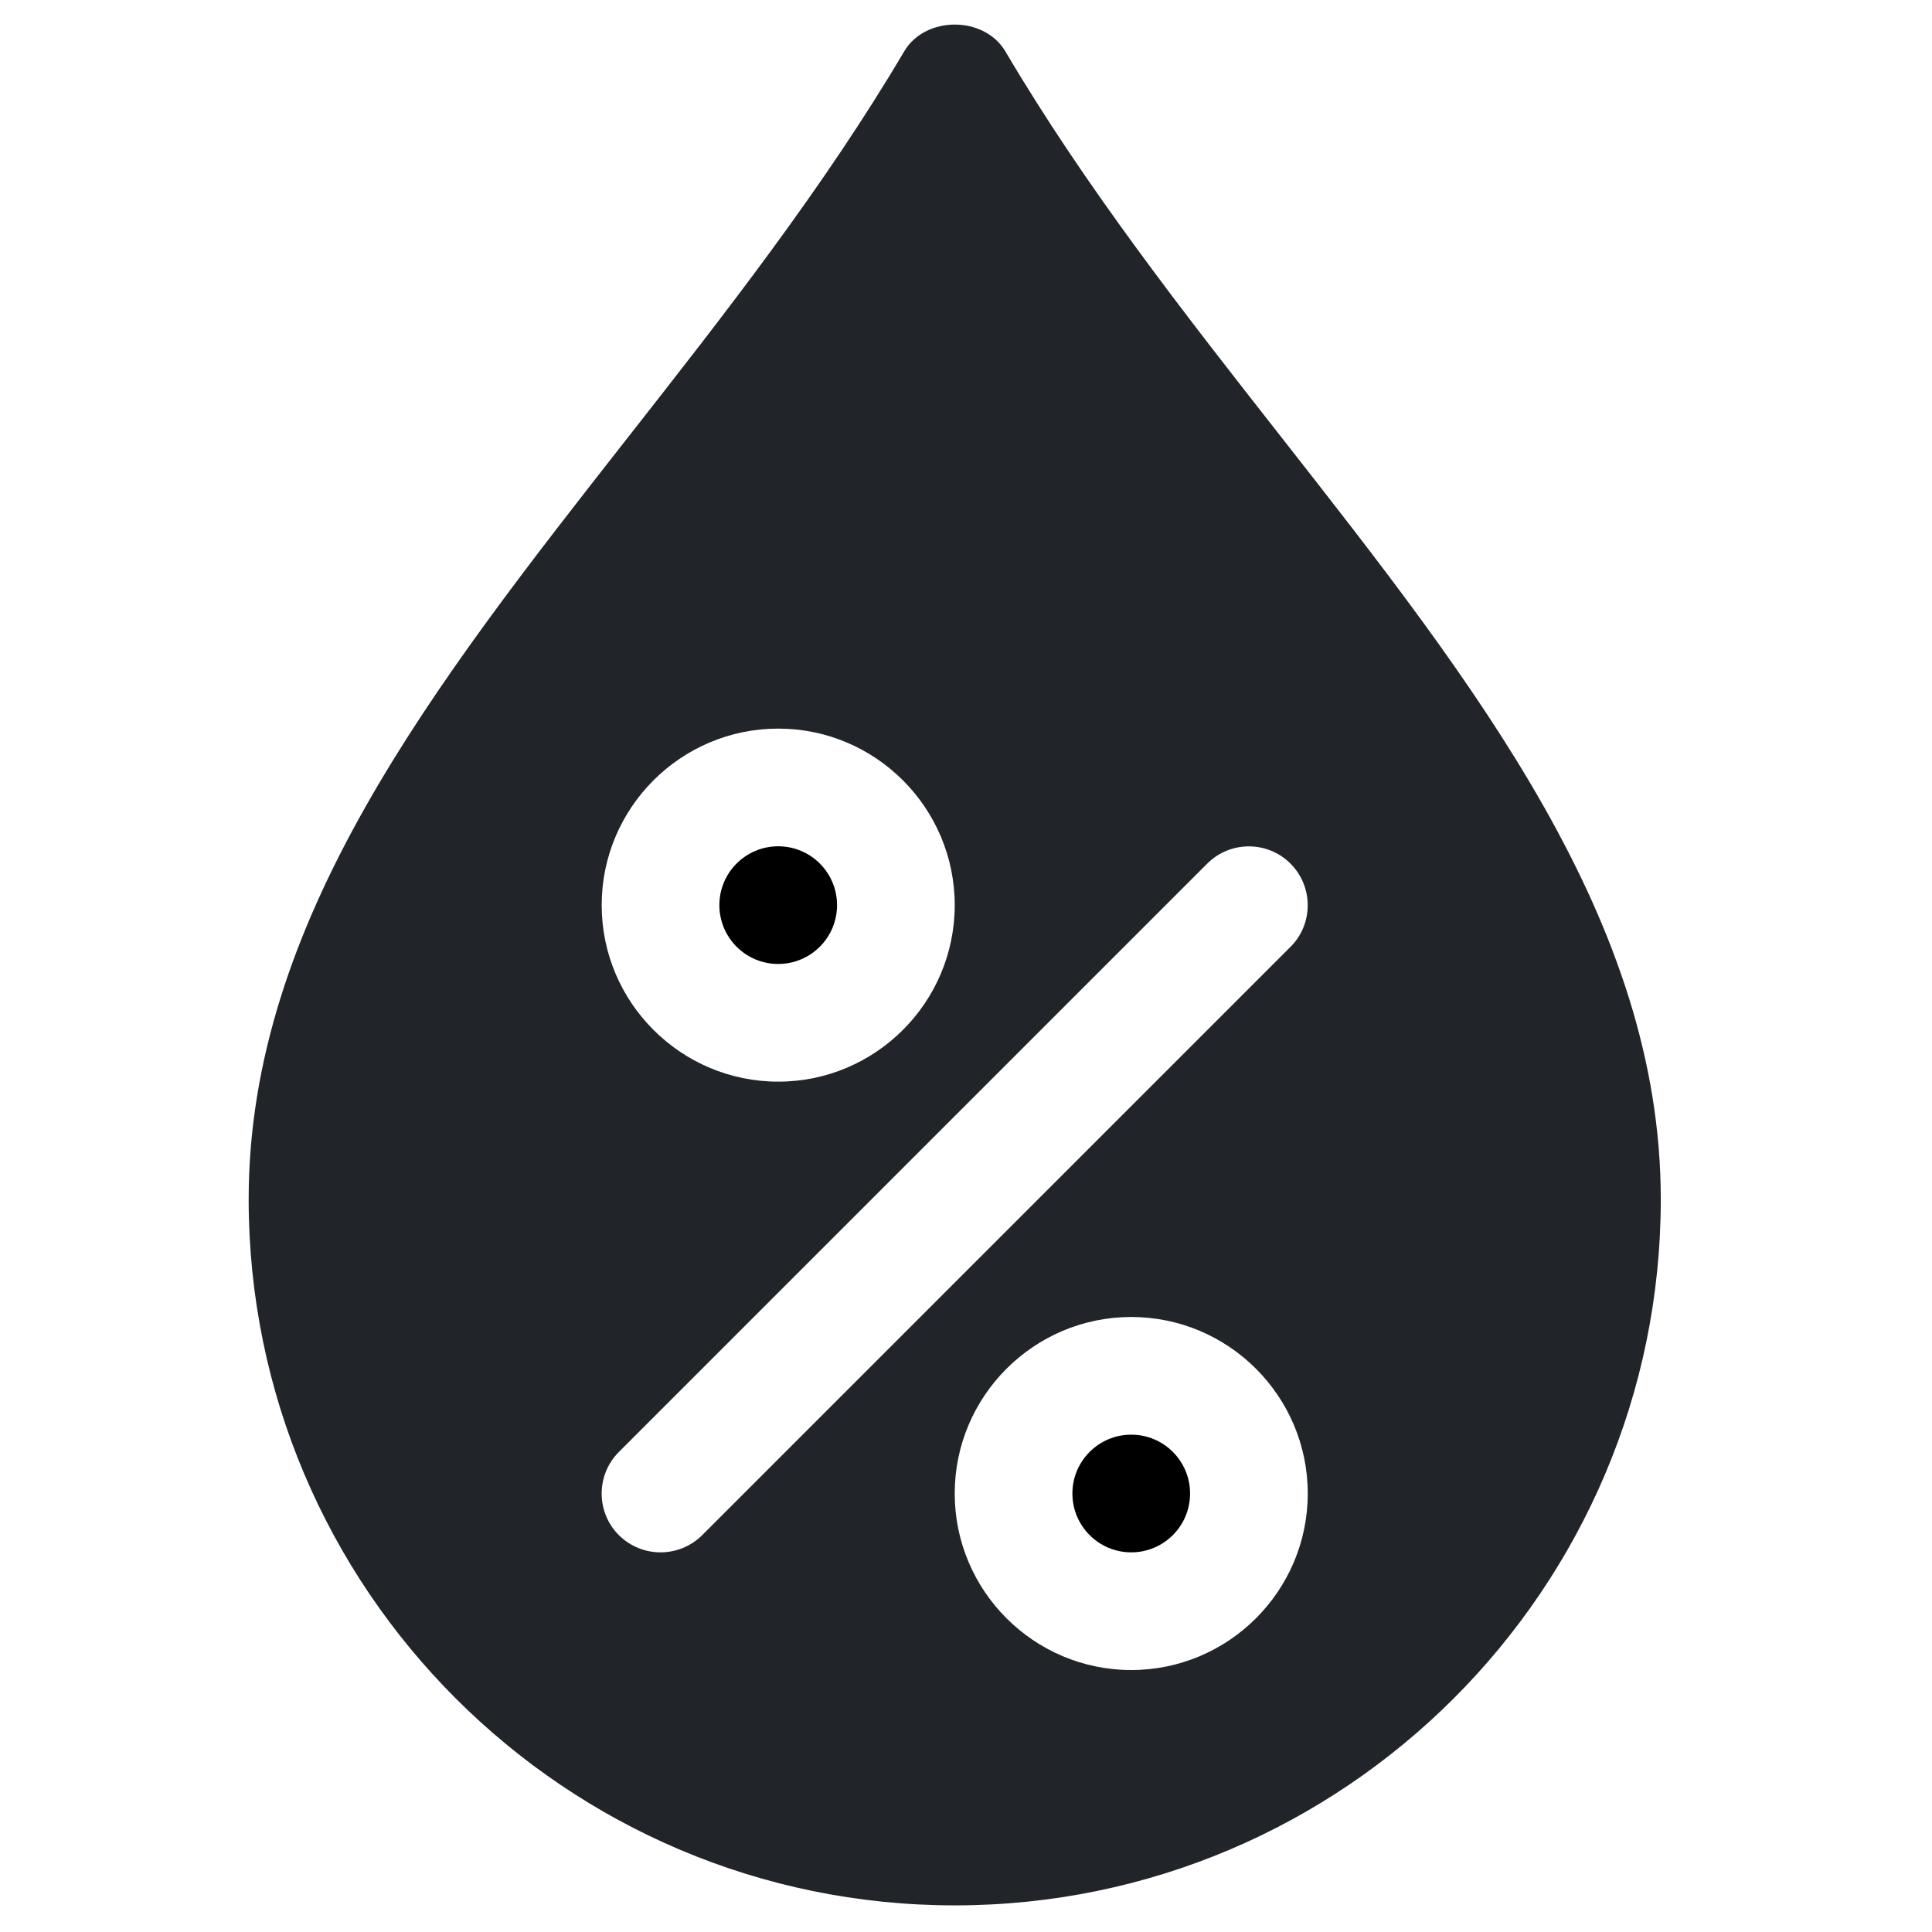
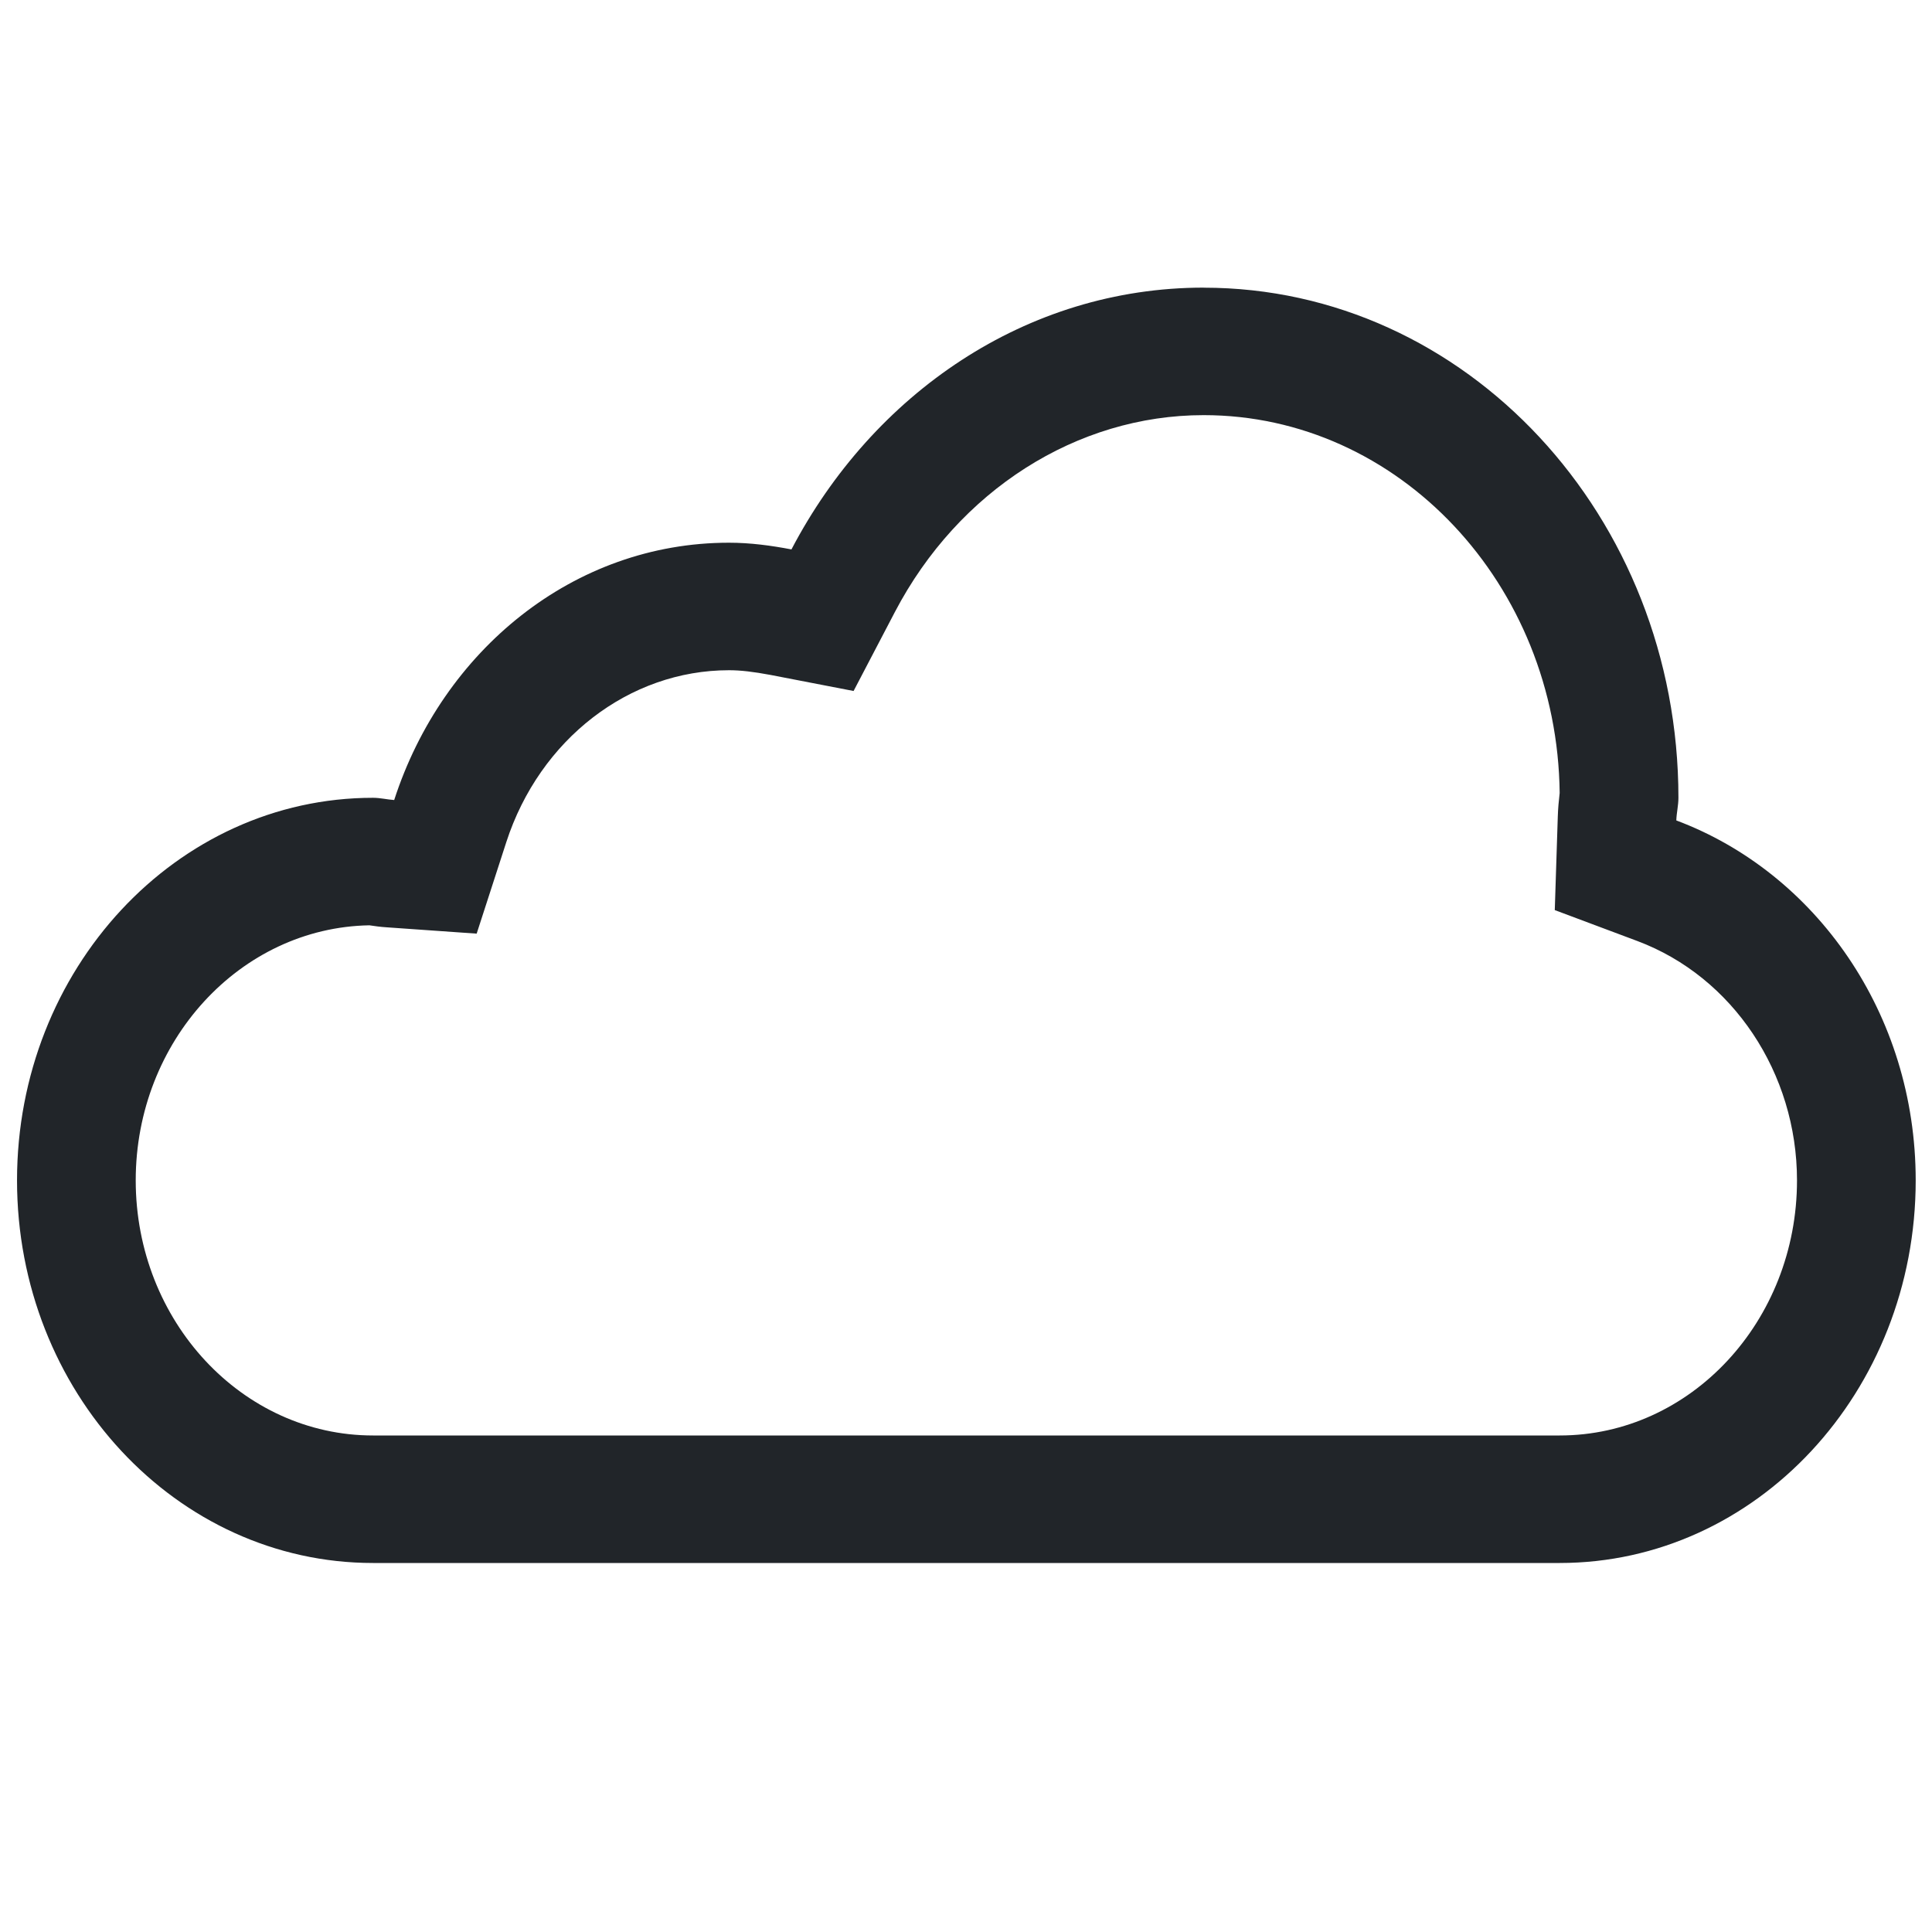
- <svg xmlns="http://www.w3.org/2000/svg" version="1.1" viewBox="0 0 32 32" xmlSpace="preserve" xmlnsCc="http://creativecommons.org/ns#" xmlnsDc="http://purl.org/dc/elements/1.1/" xmlnsRdf="http://www.w3.org/1999/02/22-rdf-syntax-ns#">
-   <g transform="matrix(1.9491 0 0 1.9491 .22041 .37346)">
-     <circle cx="9.5" cy="12.5" r=".5" />
-     <circle cx="6.5" cy="7.5" r=".5" />
-     <path d="m10.776 3.524c-0.818-1.043-1.663-2.121-2.345-3.278-0.18-0.305-0.682-0.305-0.861 0-0.683 1.157-1.528 2.235-2.346 3.278-1.658 2.115-3.224 4.113-3.224 6.476 0 3.309 2.691 6 6 6s6-2.691 6-6c0-2.363-1.566-4.361-3.224-6.476zm-4.276 2.476c0.827 0 1.5 0.673 1.5 1.5s-0.673 1.5-1.5 1.5-1.5-0.673-1.5-1.5 0.673-1.5 1.5-1.5zm3 8c-0.827 0-1.5-0.673-1.5-1.5s0.673-1.5 1.5-1.5 1.5 0.673 1.5 1.5-0.673 1.5-1.5 1.5zm1.354-6.146-5 5c-0.098 0.097-0.226 0.146-0.354 0.146s-0.256-0.049-0.354-0.146c-0.195-0.195-0.195-0.512 0-0.707l5-5c0.195-0.195 0.512-0.195 0.707 0s0.196 0.512 1e-3 0.707z" fill="#212529" />
-   </g>
+ <svg xmlns="http://www.w3.org/2000/svg" xmlnsDc="http://purl.org/dc/elements/1.1/" xmlnsCc="http://creativecommons.org/ns#" xmlnsRdf="http://www.w3.org/1999/02/22-rdf-syntax-ns#" xmlnsSvg="http://www.w3.org/2000/svg" xmlnsSodipodi="http://sodipodi.sourceforge.net/DTD/sodipodi-0.dtd" xmlnsInkscape="http://www.inkscape.org/namespaces/inkscape" version="1.1" x="0px" y="0px" viewBox="0 0 32 32" xmlSpace="preserve" id="svg3797" sodipodiDocname="cloudGood.svg" width="32" height="32" inkscapeVersion="0.92.4 (5da689c313, 2019-01-14)">
+   <defs id="defs3801" />
+   <sodipodiNamedview pagecolor="#ffffff" bordercolor="#666666" borderopacity="1" objecttolerance="10" gridtolerance="10" guidetolerance="10" id="namedview3799" showgrid="false" />
+   <path id="path10" d="m 19.937,6.876 c 3.228,0 5.858,2.801 5.896,6.259 -0.015,0.128 -0.027,0.256 -0.031,0.388 l -0.05,1.551 1.367,0.512 c 1.581,0.592 2.645,2.187 2.645,3.965 0,2.331 -1.762,4.225 -3.931,4.225 H 6.179 c -2.167,0 -3.931,-1.894 -3.931,-4.225 0,-2.306 1.731,-4.188 3.87,-4.225 0.092,0.014 0.188,0.027 0.284,0.033 l 1.493,0.105 0.491,-1.516 c 0.553,-1.704 2.035,-2.847 3.689,-2.847 0.192,0 0.403,0.025 0.687,0.078 l 1.376,0.266 0.685,-1.31 c 1.052,-2.009 3.01,-3.259 5.113,-3.259 m 0,-2.112 c -2.944,0 -5.48,1.762 -6.827,4.336 -0.336,-0.064 -0.68,-0.111 -1.035,-0.111 -2.576,0 -4.743,1.786 -5.545,4.262 -0.117,-0.008 -0.23,-0.037 -0.351,-0.037 -3.255,0 -5.896,2.838 -5.896,6.337 0,3.499 2.641,6.337 5.896,6.337 H 25.834 c 3.255,0 5.896,-2.838 5.896,-6.337 0,-2.768 -1.662,-5.099 -3.965,-5.962 0.004,-0.128 0.035,-0.247 0.035,-0.375 0,-4.666 -3.52,-8.449 -7.862,-8.449 z" inkscapeConnector-curvature="0" style="stroke-width:0.064" fill="#212529" />
</svg>
